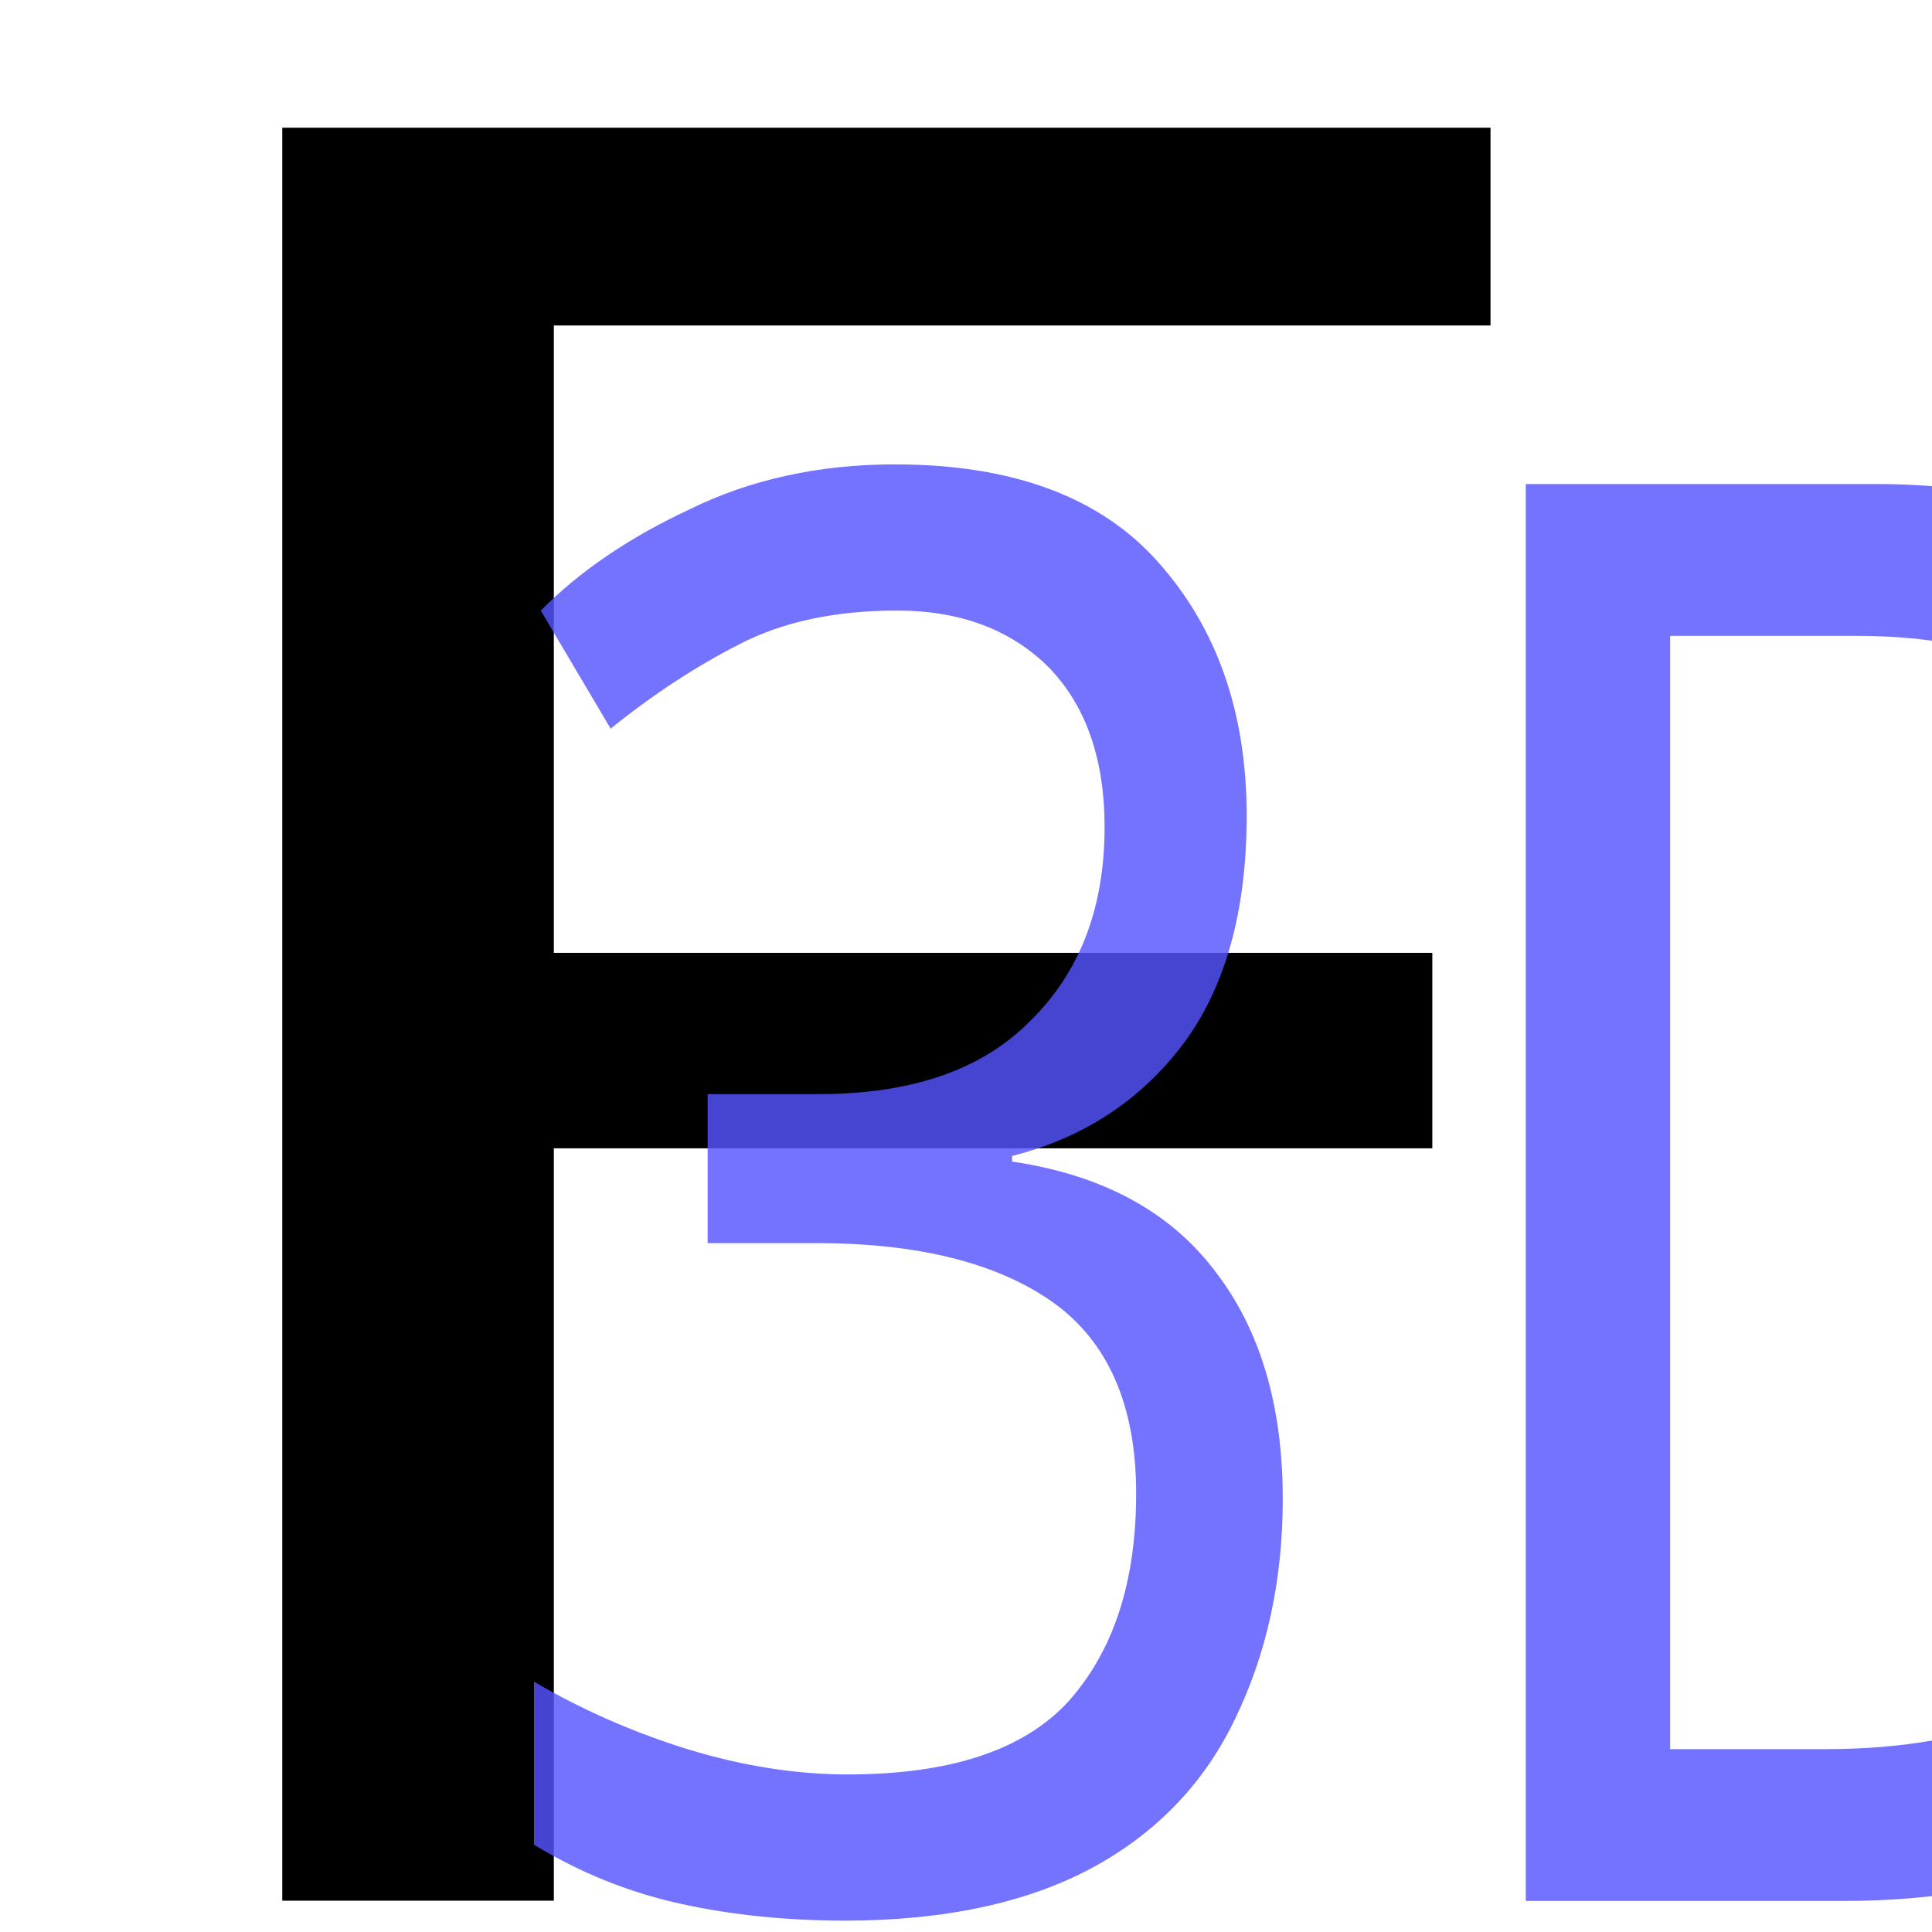
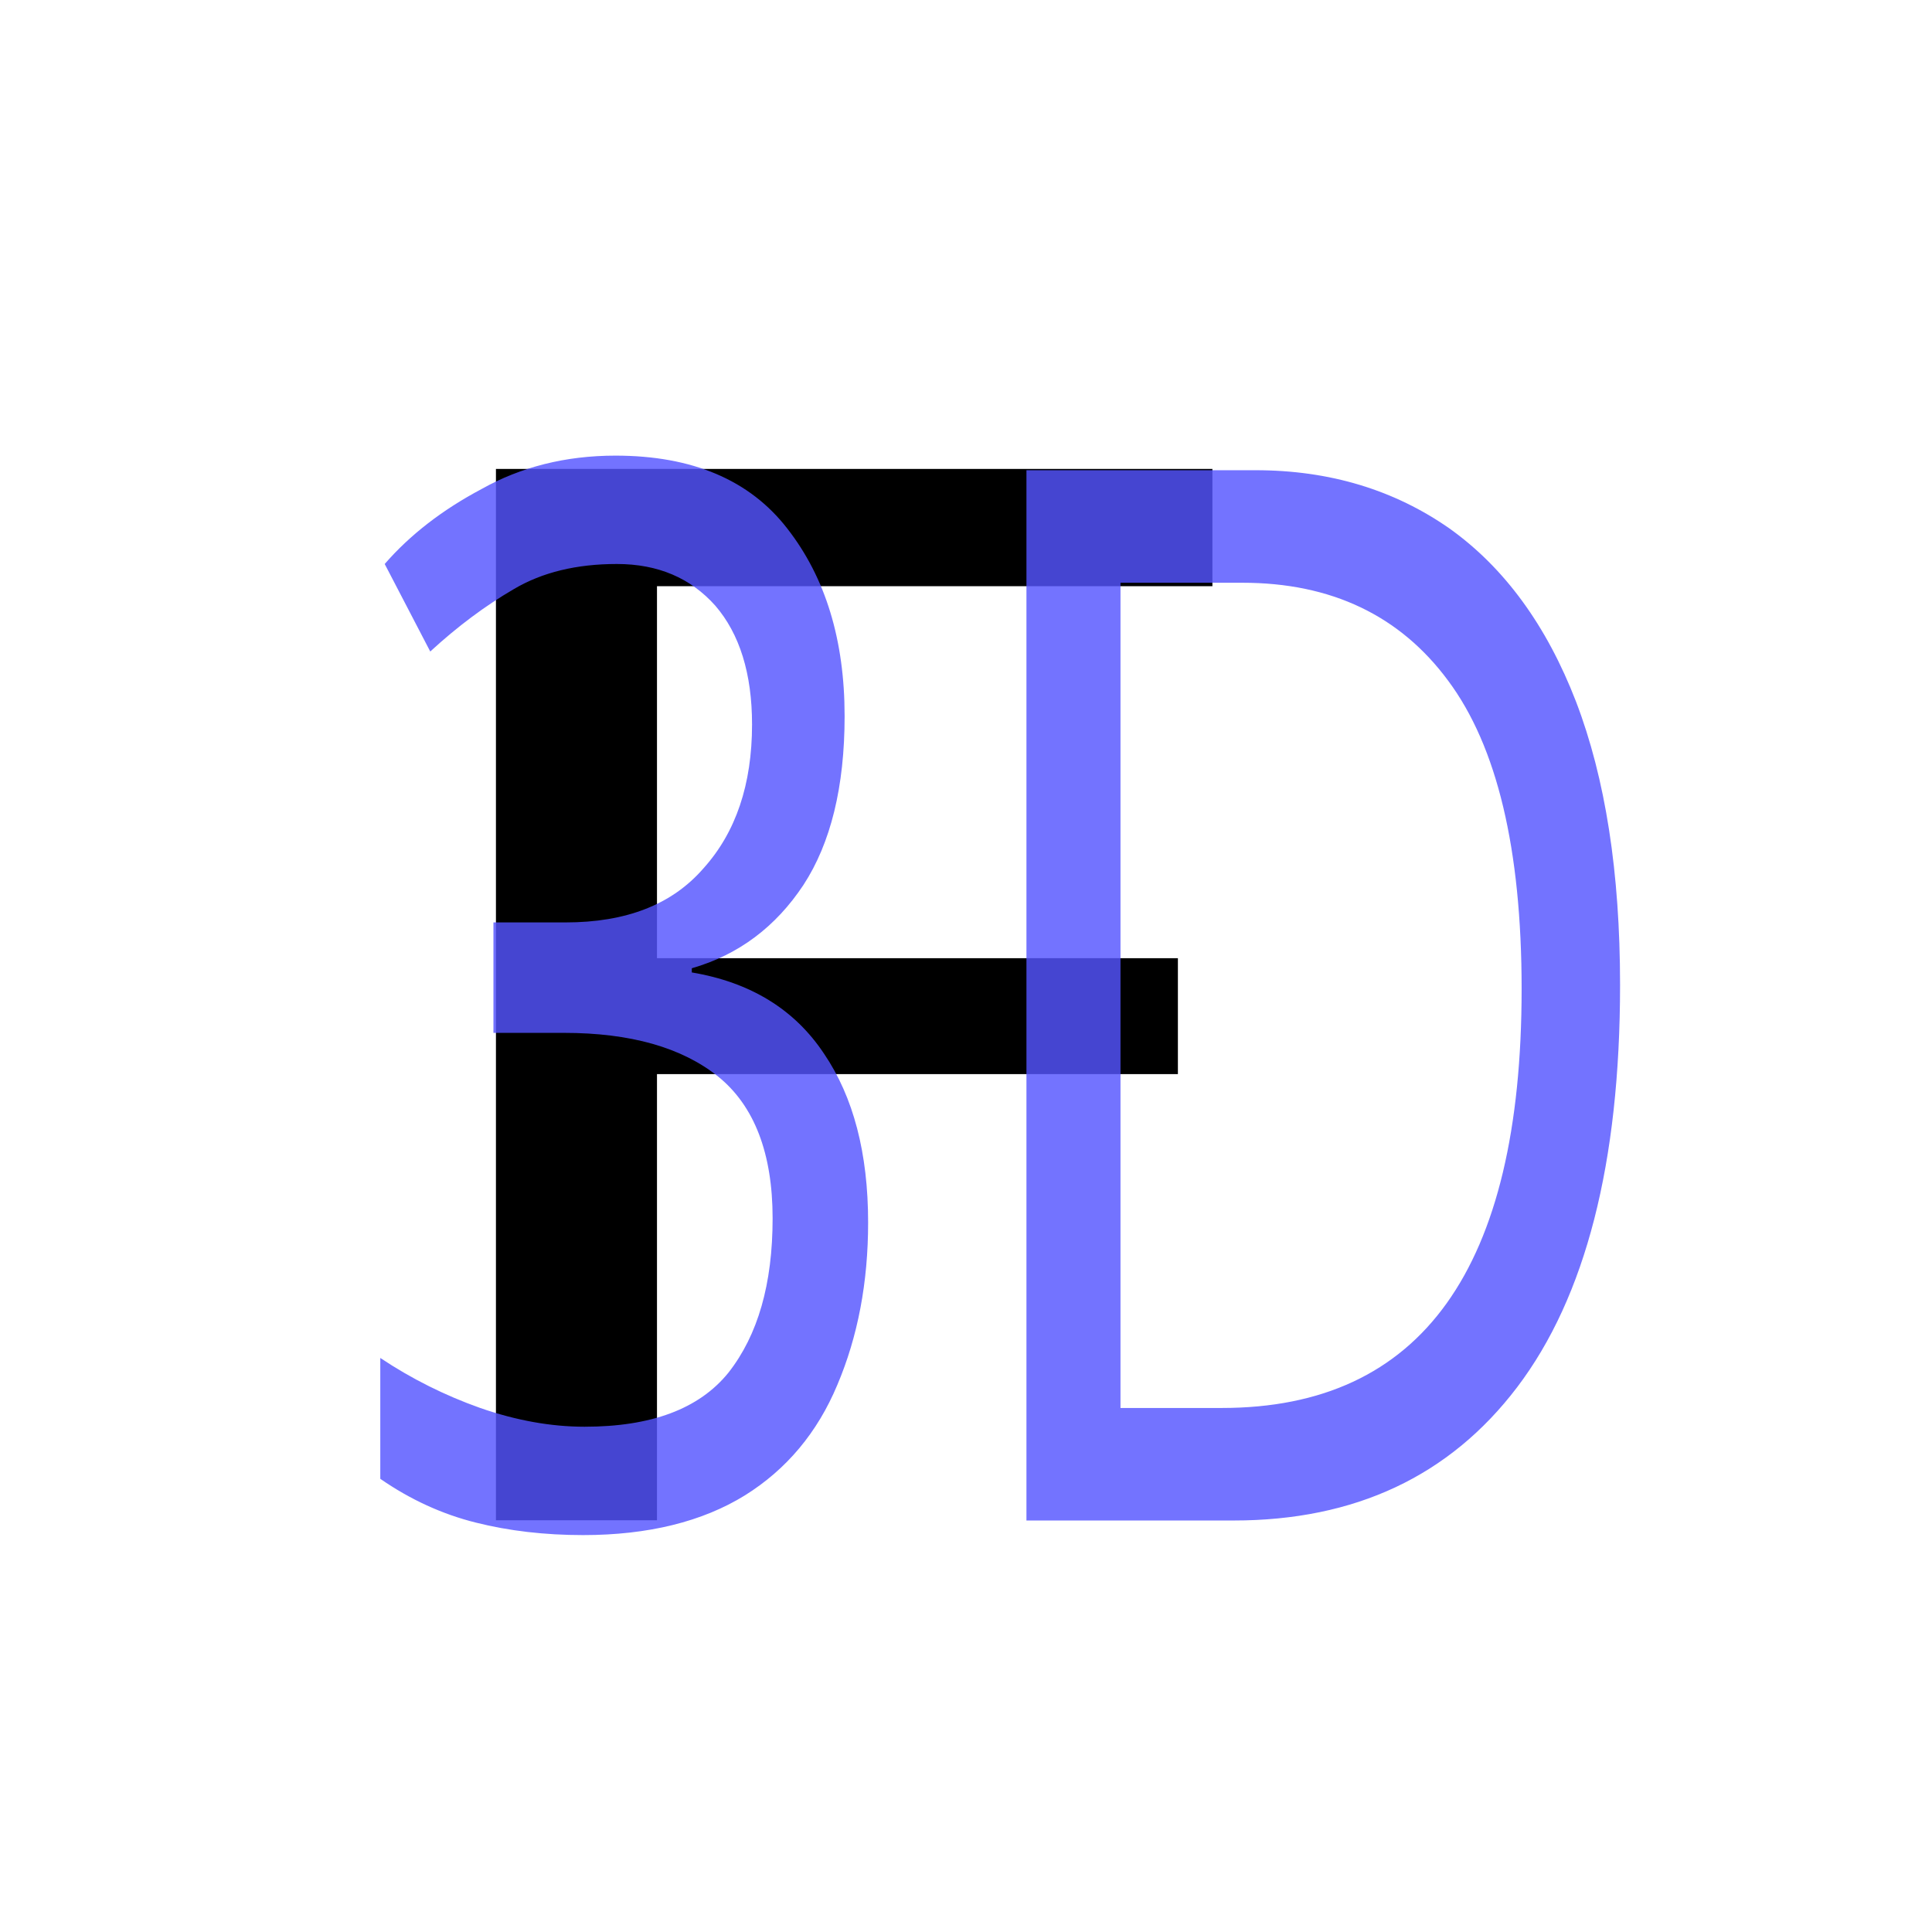
<svg xmlns="http://www.w3.org/2000/svg" width="100%" height="100%" viewBox="0 0 32 32" version="1.1" xml:space="preserve" style="fill-rule:evenodd;clip-rule:evenodd;stroke-linejoin:round;stroke-miterlimit:2;">
-   <g transform="matrix(2.93764,0,0,2.409512,-1.533129,-4.247028)">
+   <g transform="matrix(1.741933,0,0,1.428769,4.533147,3.994115)">
    <g transform="matrix(17.05567,0,0,17.05567,8.252,14.82841)">
        </g>
    <text x="0.458px" y="14.828px" style="font-family:'CNRGNNormalRegular', 'CNRGN Normal';font-size:17.056px;">F</text>
  </g>
-   <g transform="matrix(2.390789,0,0,2.980062,-13.2331,4.152788)">
+   <g transform="matrix(1.557585,0,0,2.209016,-8.084467,4.92347)">
    <g transform="matrix(11.03143,0,0,11.03143,18.80657,9.170156)">
        </g>
    <text x="8.735px" y="9.17px" style="font-family:'CNRGNNormalRegular', 'CNRGN Normal';font-size:11.031px;fill:rgb(85,84,255);fill-opacity:0.82;">3D</text>
  </g>
</svg>
